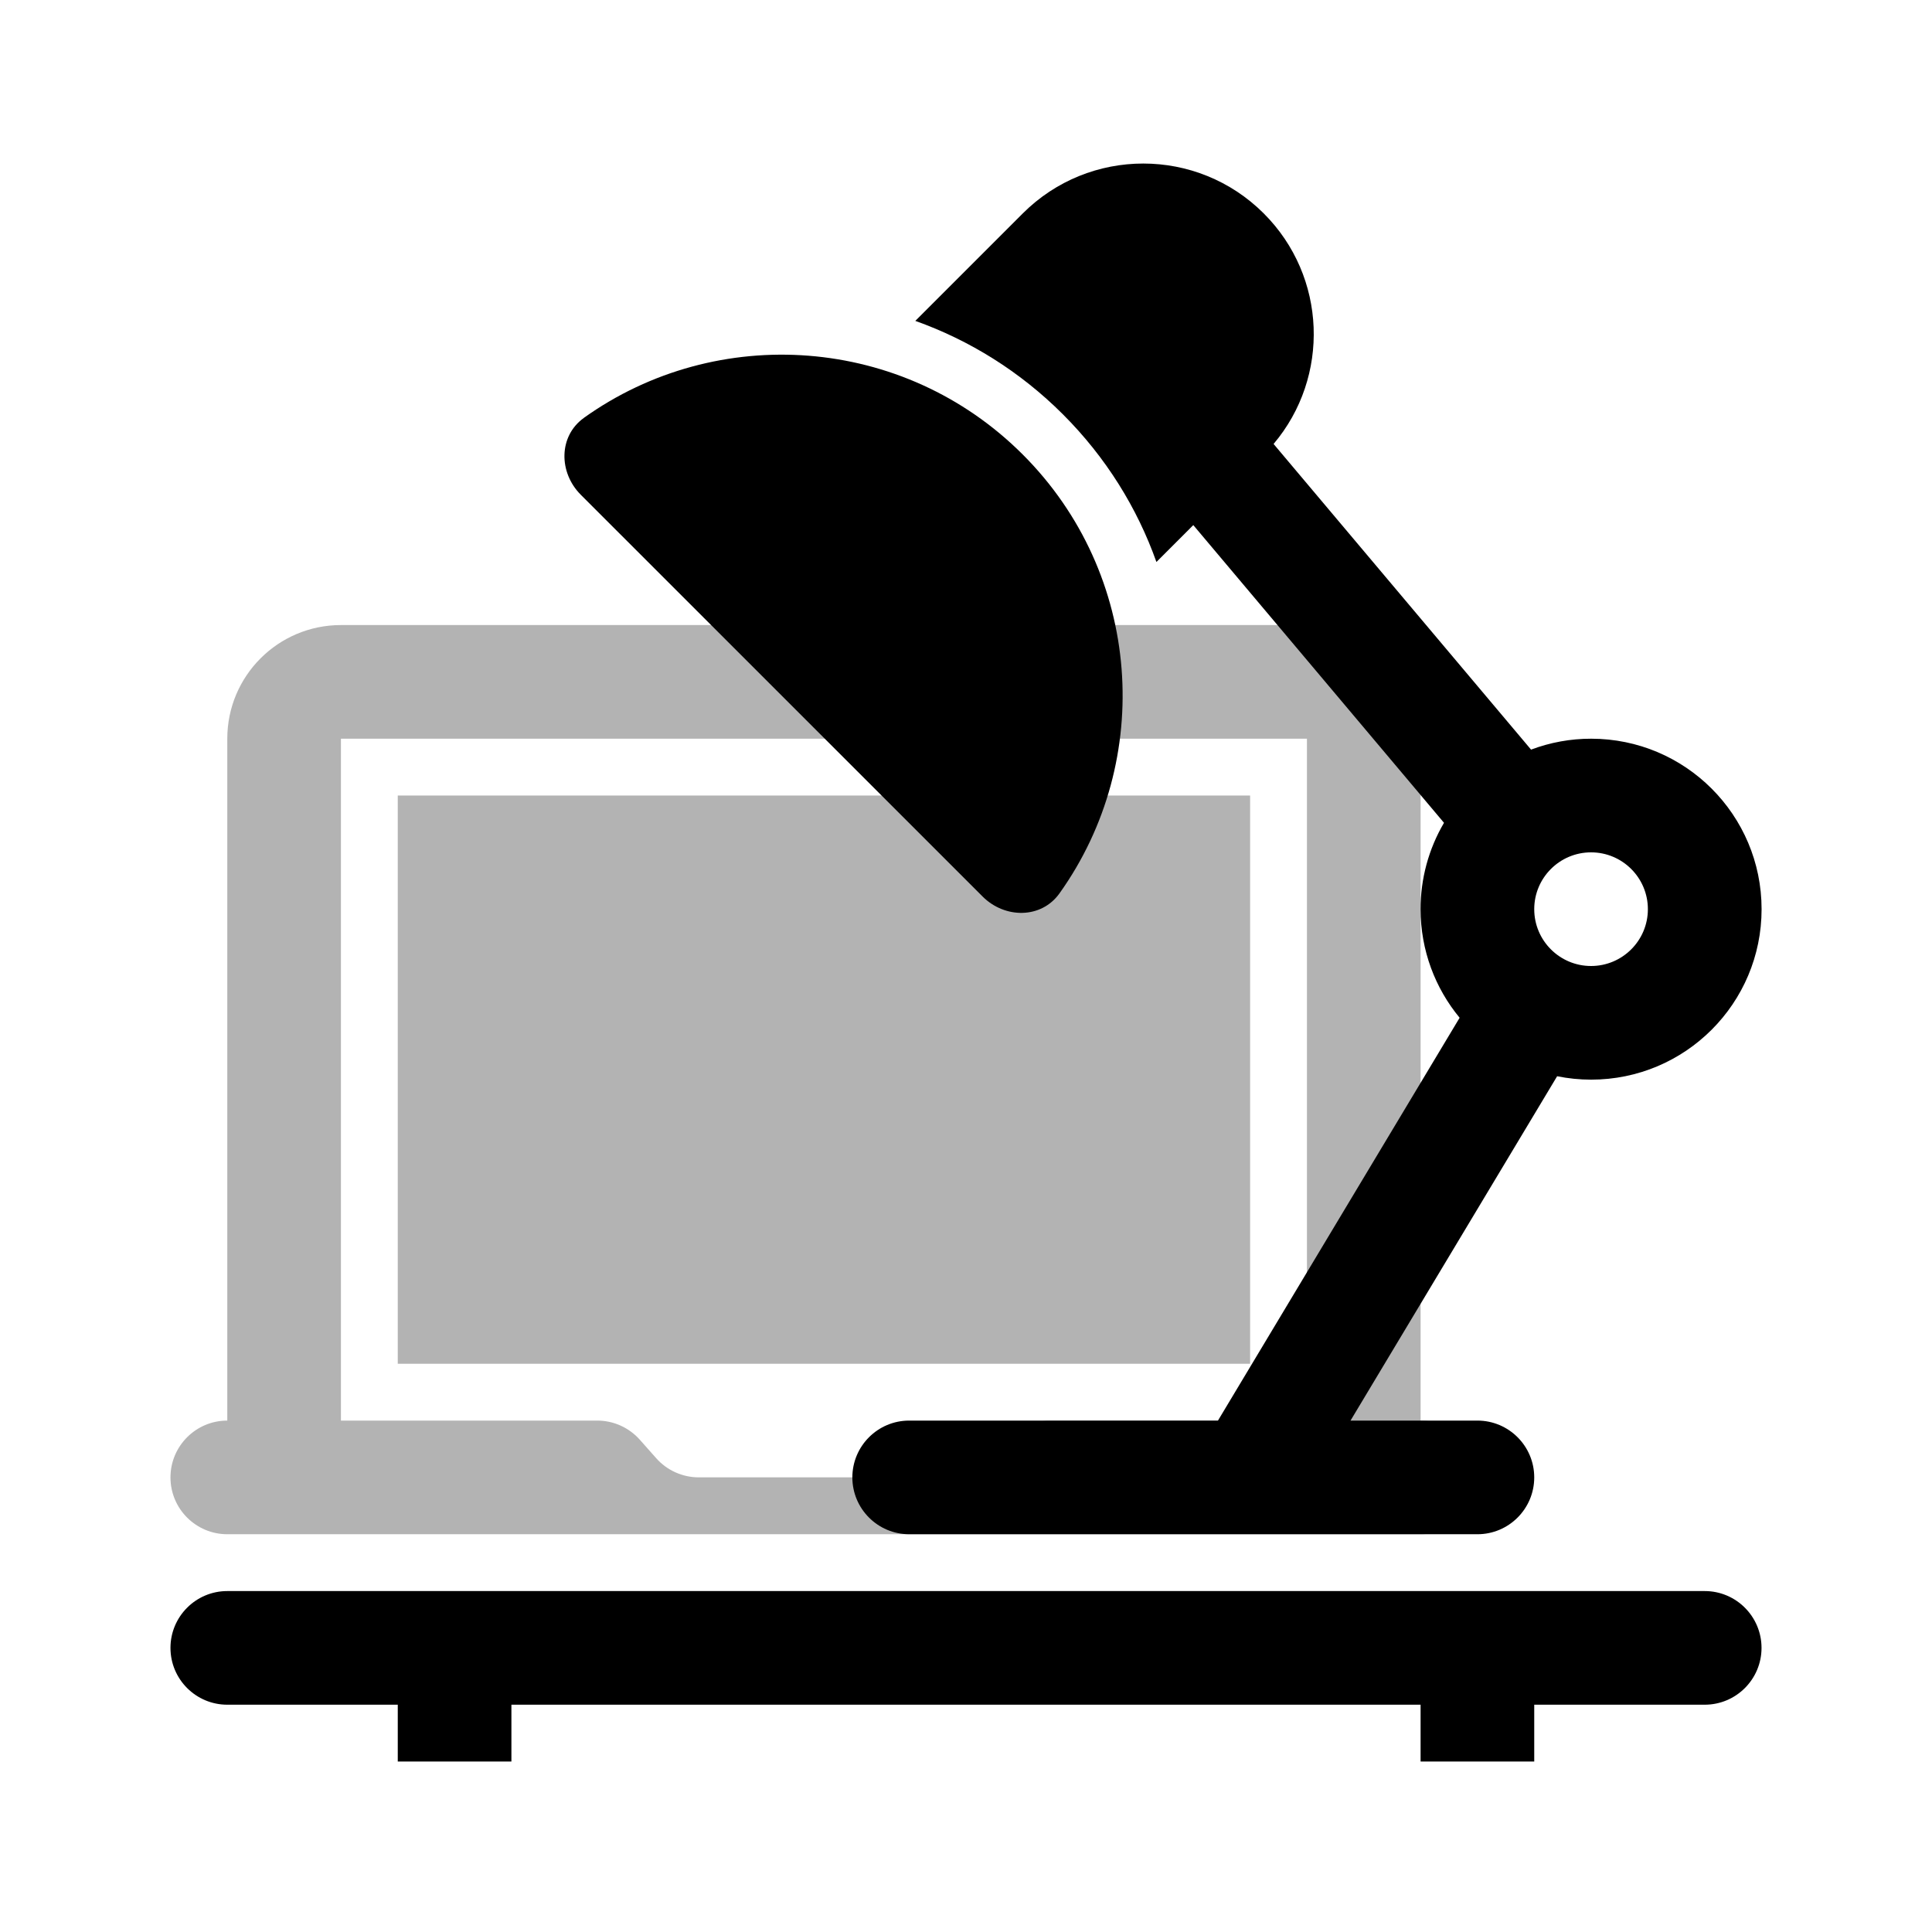
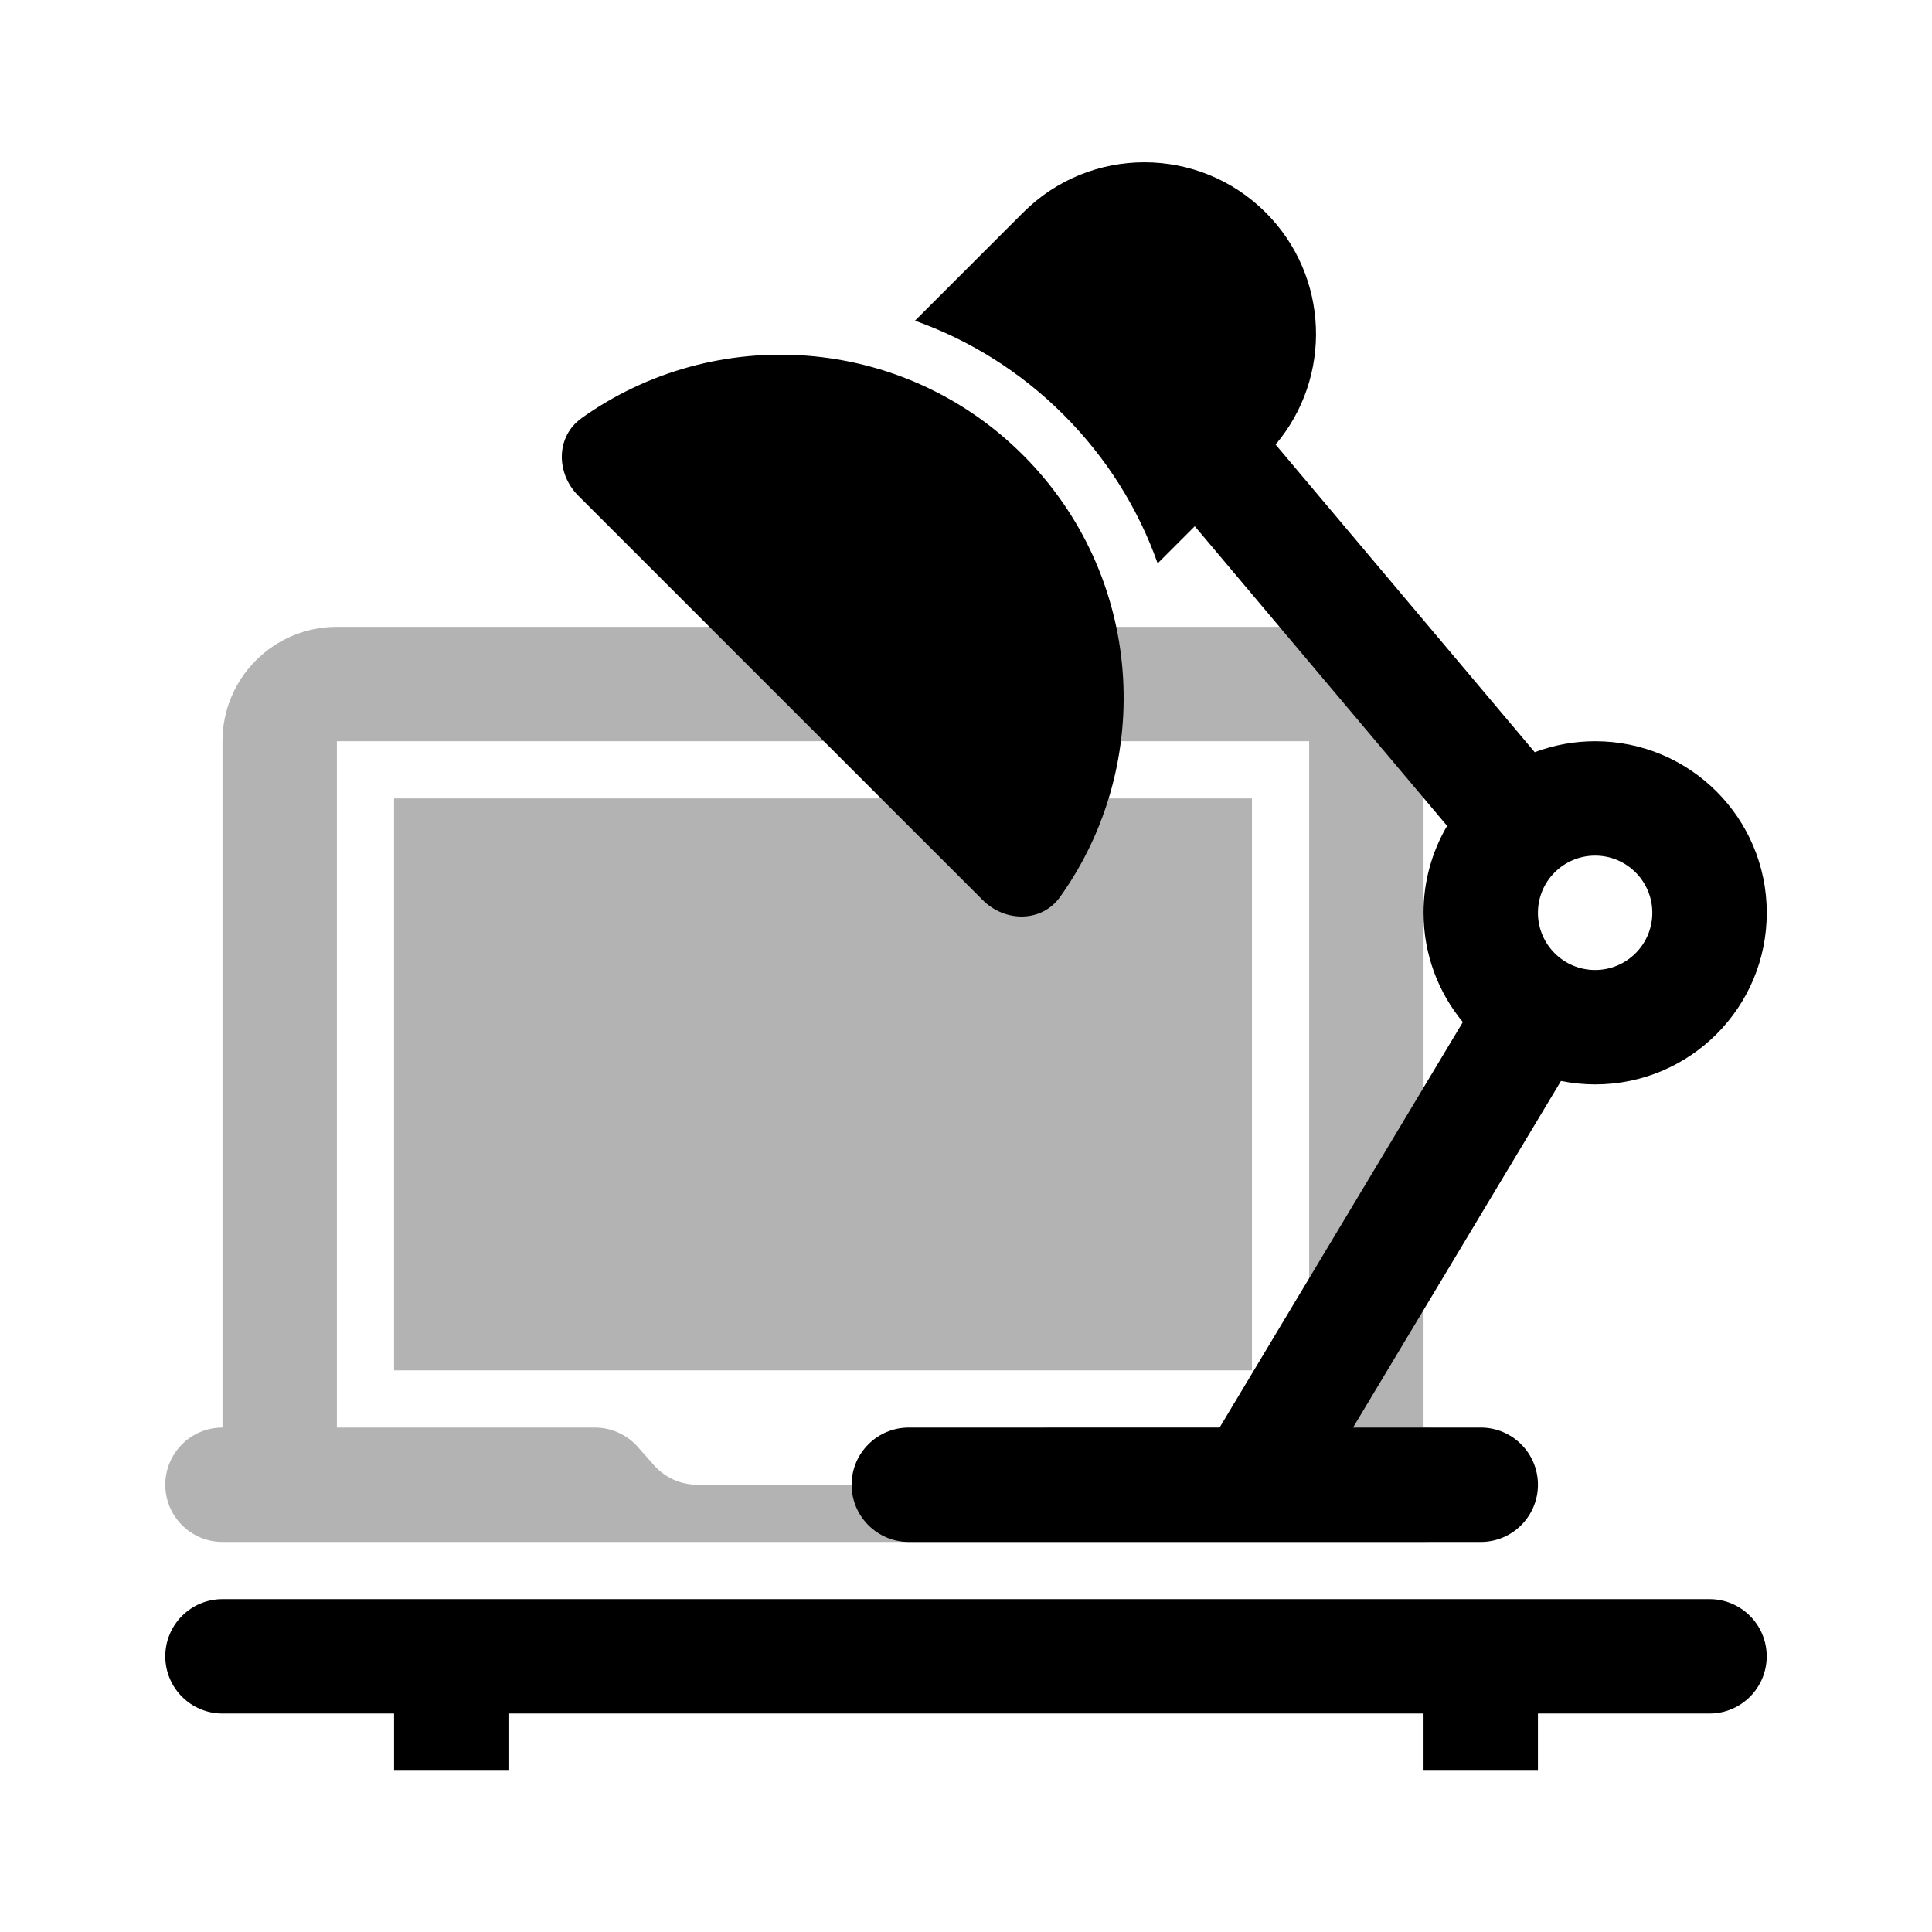
- <svg xmlns="http://www.w3.org/2000/svg" width="34" height="34" fill="none" viewBox="0 0 34 34">
+ <svg xmlns="http://www.w3.org/2000/svg" width="33.78" height="33.78" fill="none" viewBox="0.11 0.04 33.78 33.78">
  <path fill="currentColor" fill-opacity=".3" d="M7 14h15v10H7z" />
  <path fill="currentColor" fill-opacity=".3" fill-rule="evenodd" d="M4 13c0-1.105.895-2 2-2h17c1.105 0 2 .895 2 2v12c.552 0 1 .448 1 1s-.448 1-1 1H4c-.552 0-1-.448-1-1s.448-1 1-1zm2 12h4.511c.286 0 .559.123.749.337l.288.325c.19.214.463.337.749.337h4.407c.286 0 .559-.123.749-.337l.288-.325A1 1 0 0 1 18.489 25H23V13H6z" clip-rule="evenodd" />
  <path fill="currentColor" fill-rule="evenodd" d="m20.351 9.89.649-.649 4.412 5.239A2.986 2.986 0 0 0 25 16c0 .726.258 1.392.687 1.911L21.434 25H16c-.552 0-1 .448-1 1s.448 1 1 1h10c.552 0 1-.448 1-1s-.448-1-1-1h-2.233l3.636-6.06c.193.039.393.06.598.06 1.657 0 3-1.343 3-3s-1.343-3-3-3a2.99 2.99 0 0 0-1.057.192L22.413 7.813c.997-1.179.939-2.945-.172-4.056-1.172-1.172-3.071-1.172-4.243 0l-1.89 1.89c.948.338 1.839.886 2.598 1.645.759.759 1.308 1.649 1.645 2.598M28 15c.552 0 1 .448 1 1s-.448 1-1 1-1-.448-1-1 .448-1 1-1" clip-rule="evenodd" />
  <path fill="currentColor" d="M10.276 7.353c2.343-1.673 5.62-1.457 7.723.646s2.319 5.38.646 7.723c-.321.45-.963.446-1.353.055L10.221 8.707c-.391-.391-.394-1.032.055-1.353M4 28c-.552 0-1 .448-1 1s.448 1 1 1h3v1h2v-1h16v1h2v-1h3c.552 0 1-.448 1-1s-.448-1-1-1z" />
</svg>
